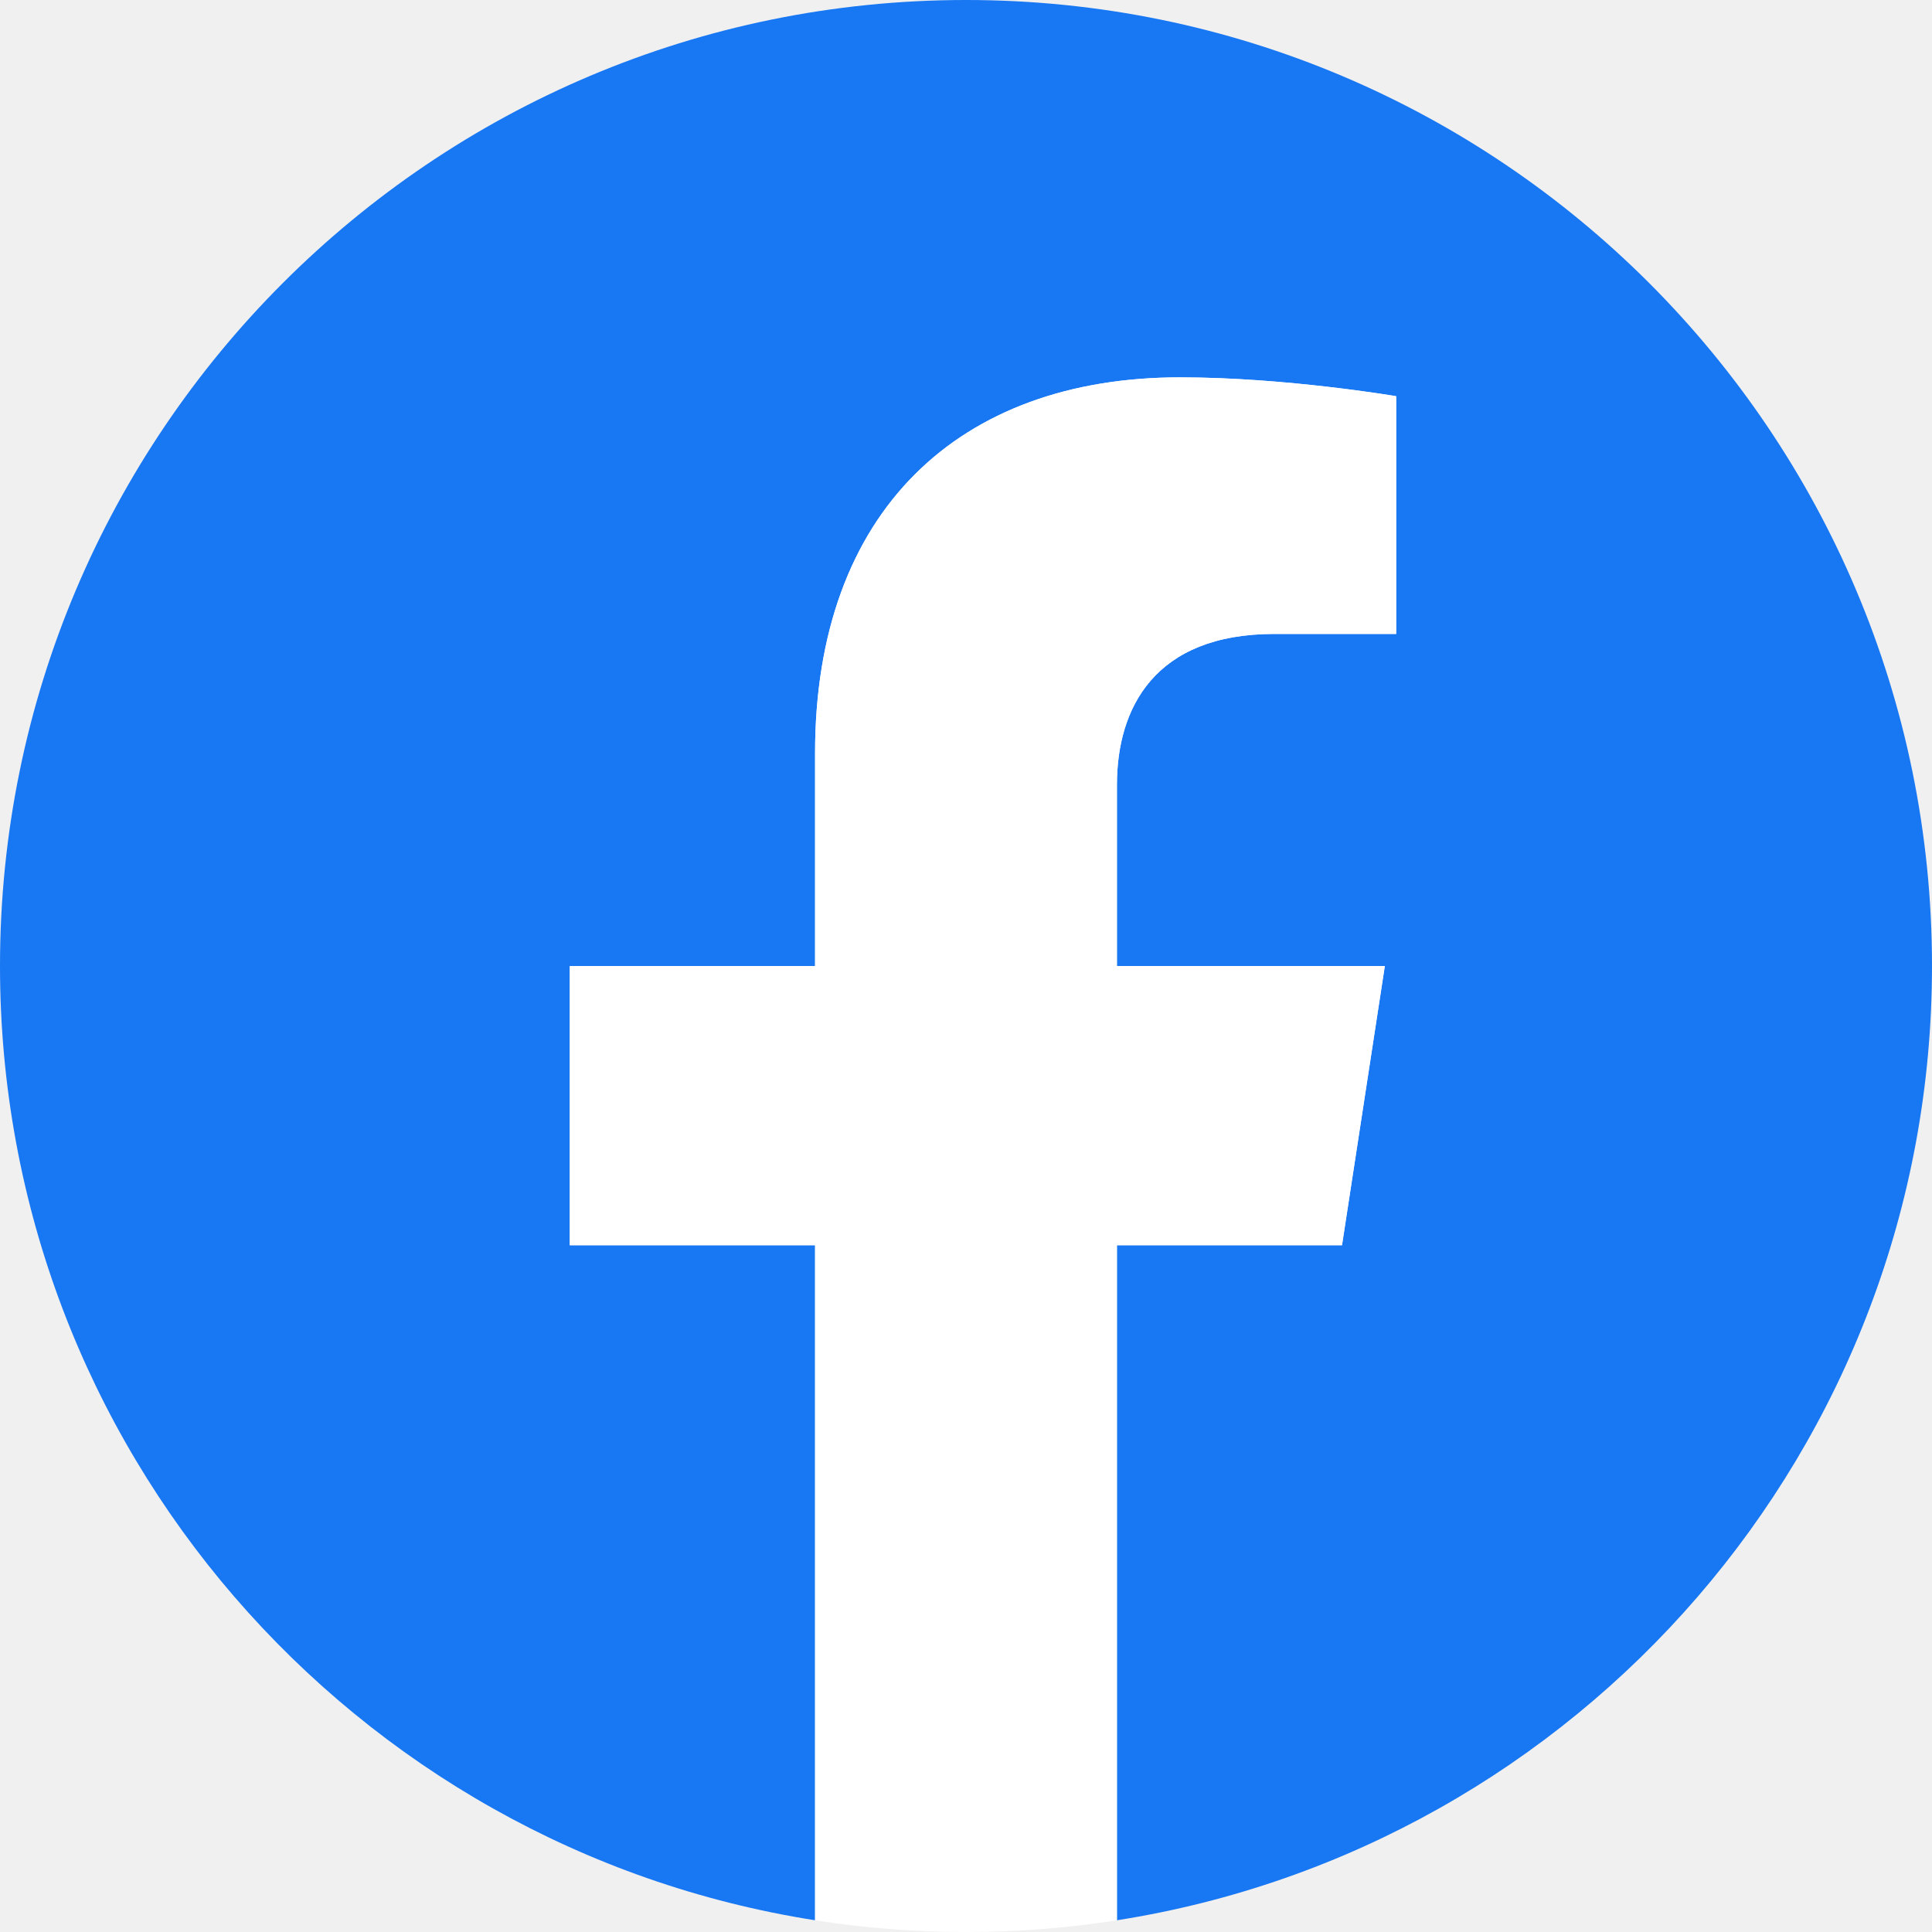
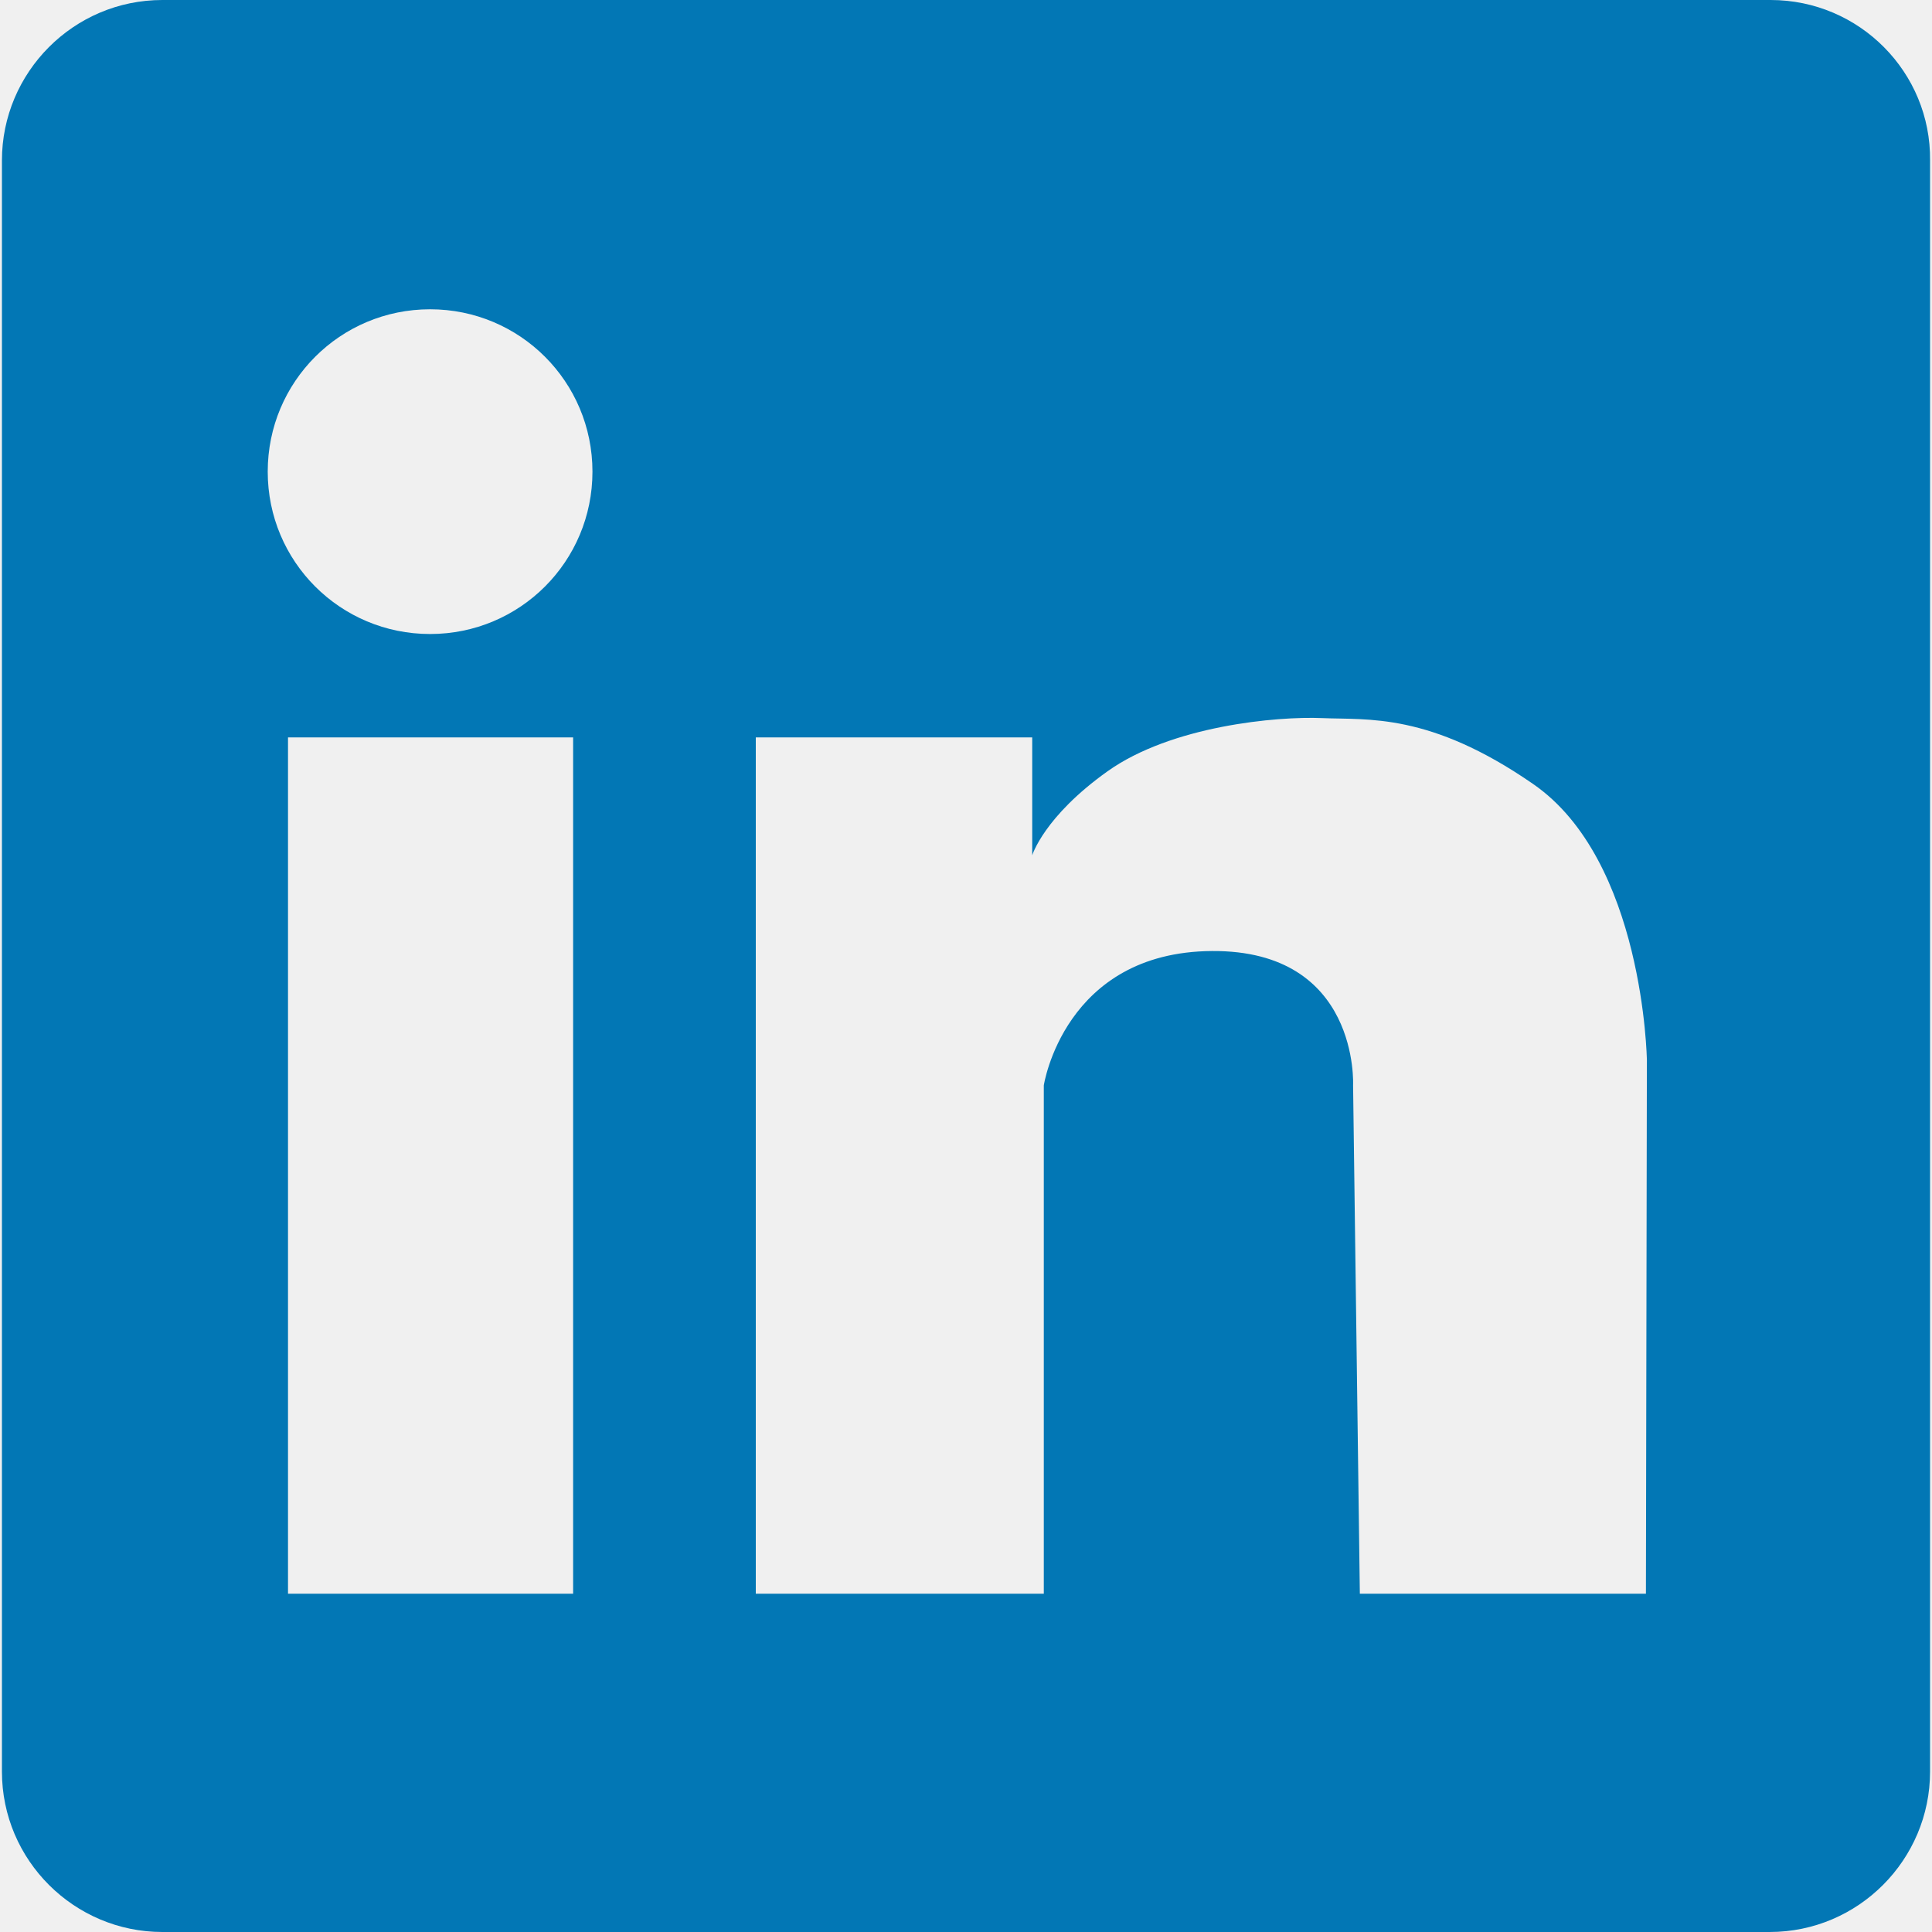
<svg xmlns="http://www.w3.org/2000/svg" width="500" zoomAndPan="magnify" viewBox="0 0 375 375" height="500" preserveAspectRatio="xMidYMid meet" version="1.0">
-   <path fill="#1877f2" d="M 375 187.5 C 375 83.945 291.055 0 187.5 0 C 83.945 0 0 83.945 0 187.5 C 0 281.086 68.566 358.656 158.203 372.723 L 158.203 241.699 L 110.594 241.699 L 110.594 187.5 L 158.203 187.5 L 158.203 146.191 C 158.203 99.199 186.195 73.242 229.023 73.242 C 249.539 73.242 270.996 76.902 270.996 76.902 L 270.996 123.047 L 247.352 123.047 C 224.062 123.047 216.797 137.5 216.797 152.328 L 216.797 187.5 L 268.797 187.5 L 260.484 241.699 L 216.797 241.699 L 216.797 372.723 C 306.434 358.656 375 281.086 375 187.5 " fill-opacity="1" fill-rule="nonzero" />
-   <path fill="#ffffff" d="M 260.484 241.699 L 268.797 187.5 L 216.797 187.5 L 216.797 152.328 C 216.797 137.5 224.062 123.047 247.352 123.047 L 270.996 123.047 L 270.996 76.902 C 270.996 76.902 249.539 73.242 229.023 73.242 C 186.195 73.242 158.203 99.199 158.203 146.191 L 158.203 187.5 L 110.594 187.5 L 110.594 241.699 L 158.203 241.699 L 158.203 372.723 C 167.75 374.219 177.535 375 187.5 375 C 197.465 375 207.25 374.219 216.797 372.723 L 216.797 241.699 L 260.484 241.699 " fill-opacity="1" fill-rule="nonzero" />
+   <path fill="#0277b5" d="M 343.672 0 L 31.516 0 C 14.258 0 0.375 14.07 0.375 31.141 L 0.375 343.859 C 0.375 361.117 14.445 375 31.516 375 L 343.484 375 C 360.742 375 374.625 360.93 374.625 343.859 L 374.625 31.141 C 374.812 14.07 360.93 0 343.672 0 Z M 111.242 309.344 L 55.902 309.344 L 55.902 143.133 L 111.242 143.133 Z M 83.48 123.062 C 66.031 123.062 51.965 108.992 51.965 91.547 C 51.965 74.098 66.031 60.031 83.48 60.031 C 100.926 60.031 114.996 74.098 114.996 91.547 C 114.996 108.992 100.926 123.062 83.48 123.062 Z M 319.473 309.344 L 263.945 309.344 L 262.633 210.668 C 262.633 210.668 263.945 184.406 235.242 184.594 C 206.539 184.781 202.602 210.668 202.602 210.668 L 202.602 309.344 L 146.699 309.344 L 146.699 143.133 L 200.352 143.133 L 200.352 166.02 C 200.352 166.02 202.602 158.516 214.984 149.699 C 227.363 140.883 247.812 139.008 256.629 139.383 C 265.445 139.758 277.453 138.258 297.523 152.137 C 319.098 166.957 319.66 205.789 319.66 205.789 Z M 319.473 309.344 " fill-opacity="1" fill-rule="nonzero" />
</svg>
